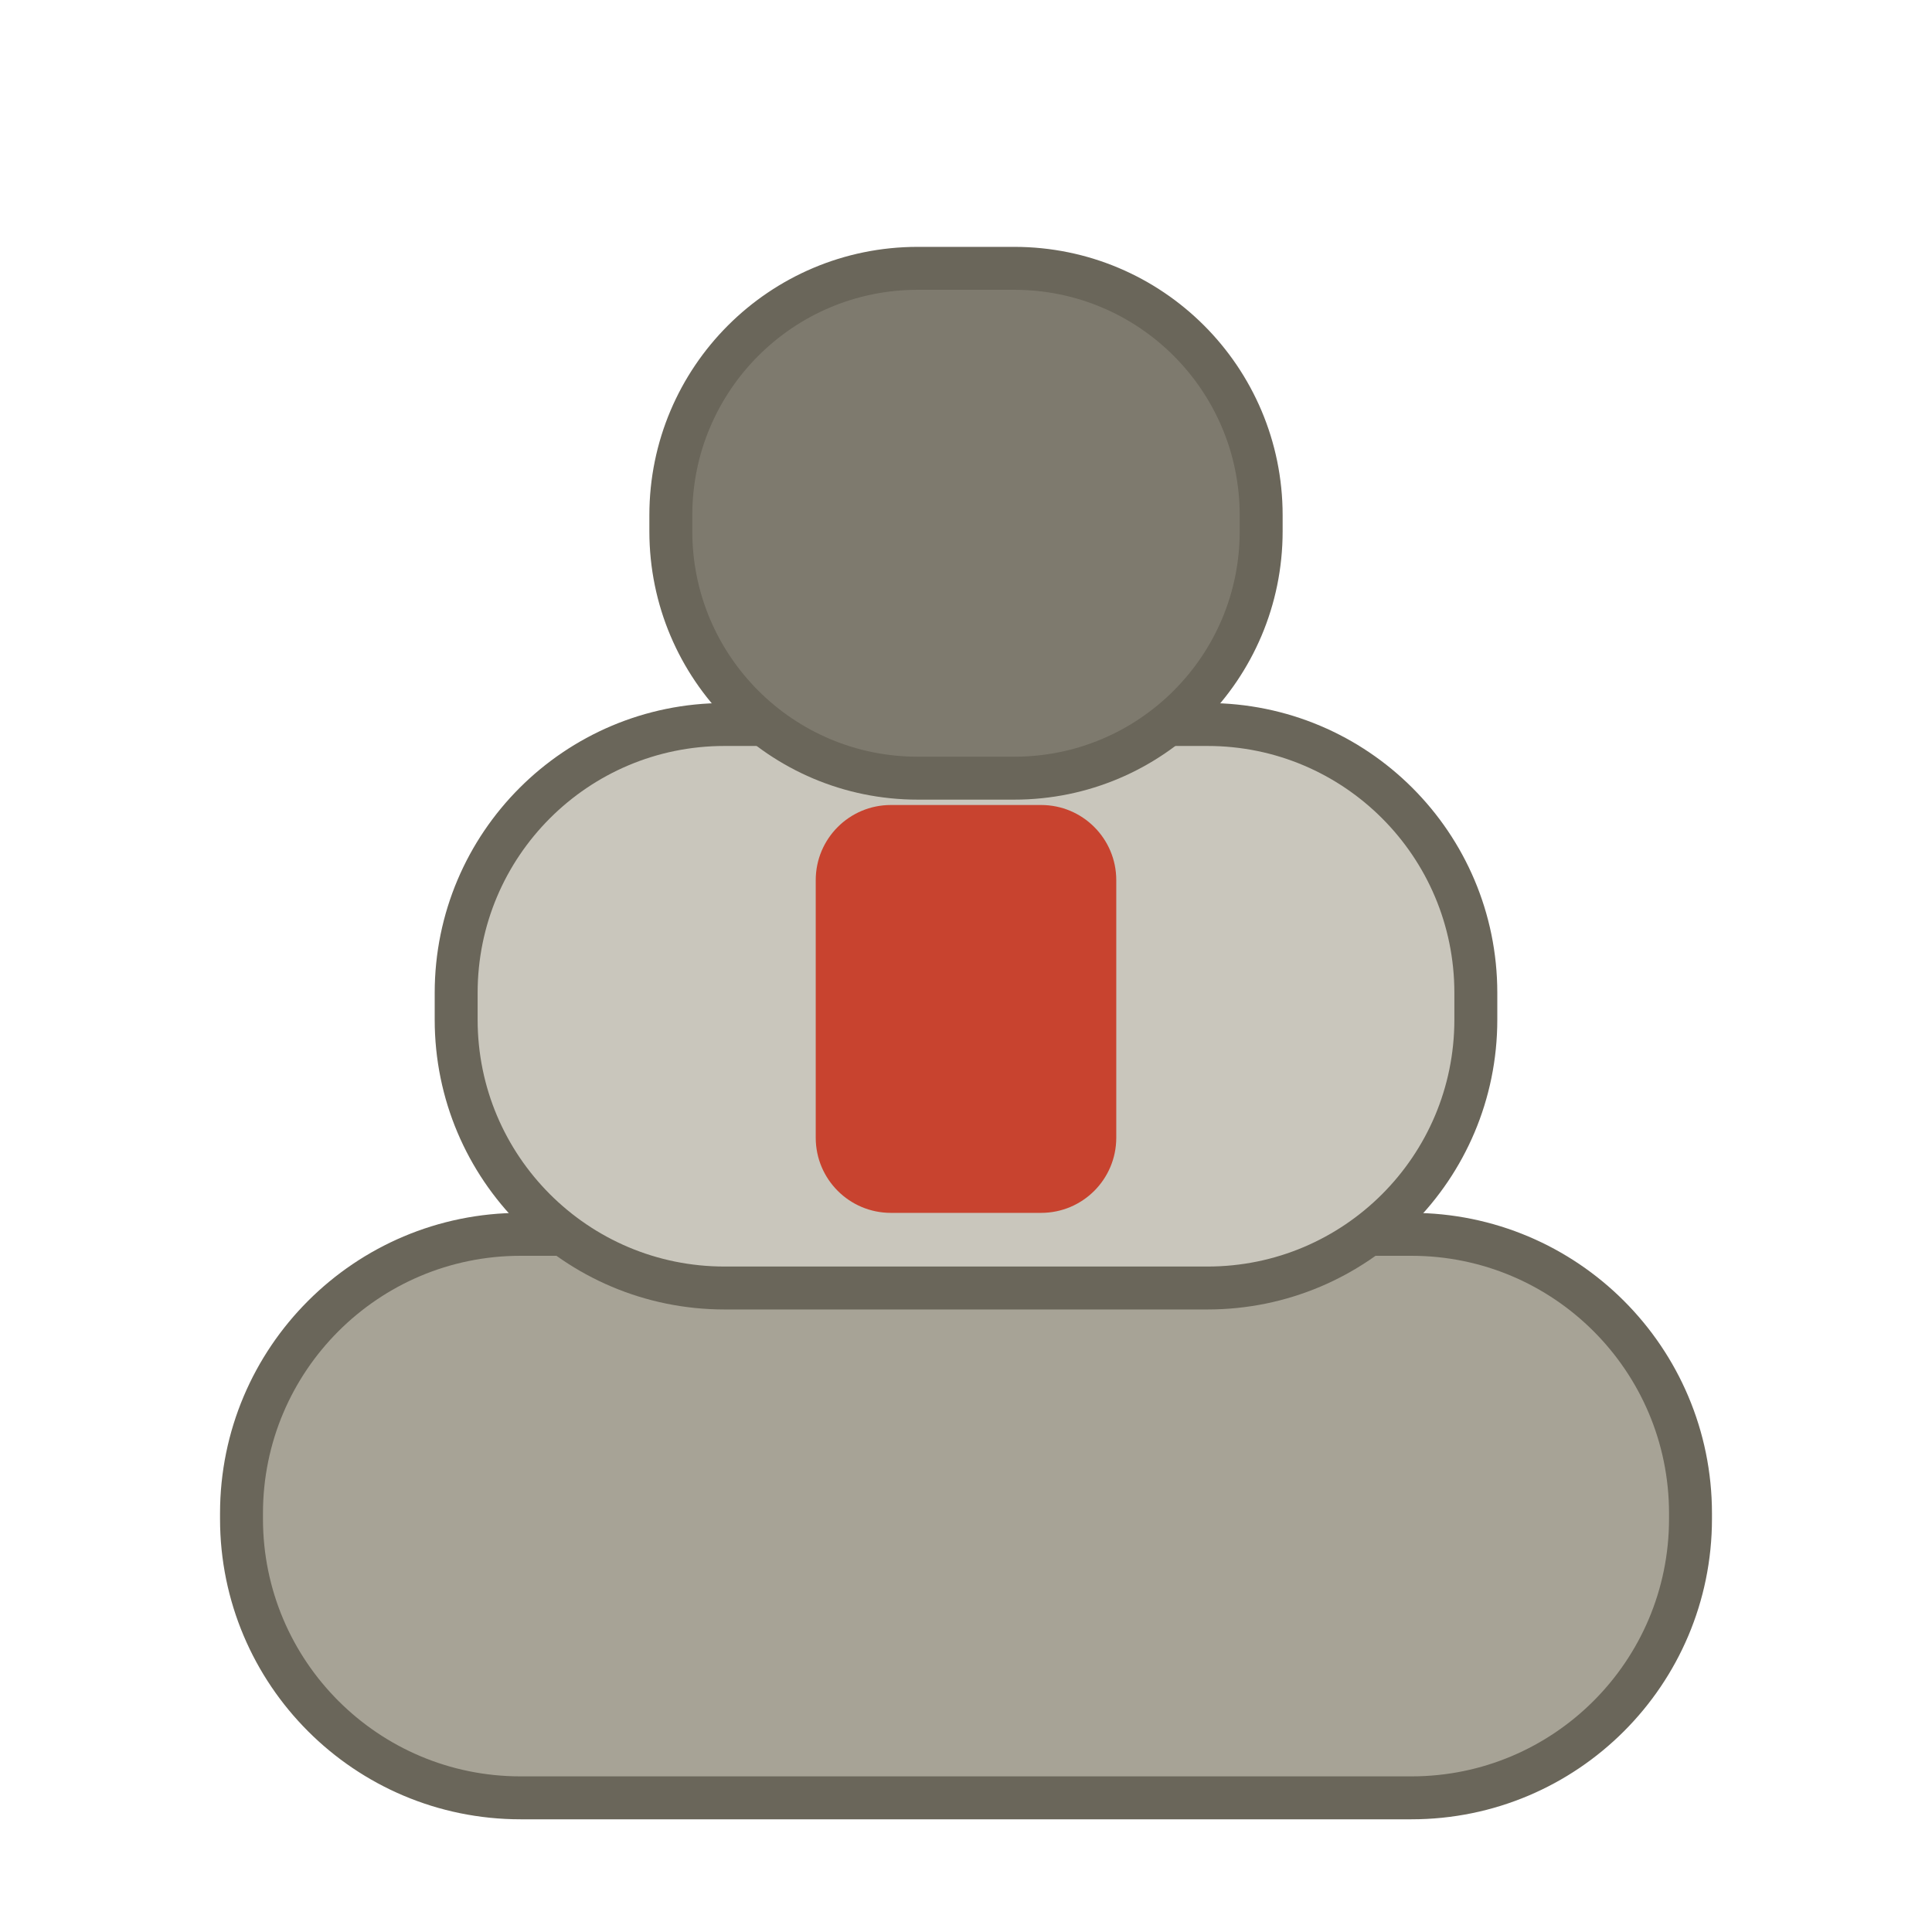
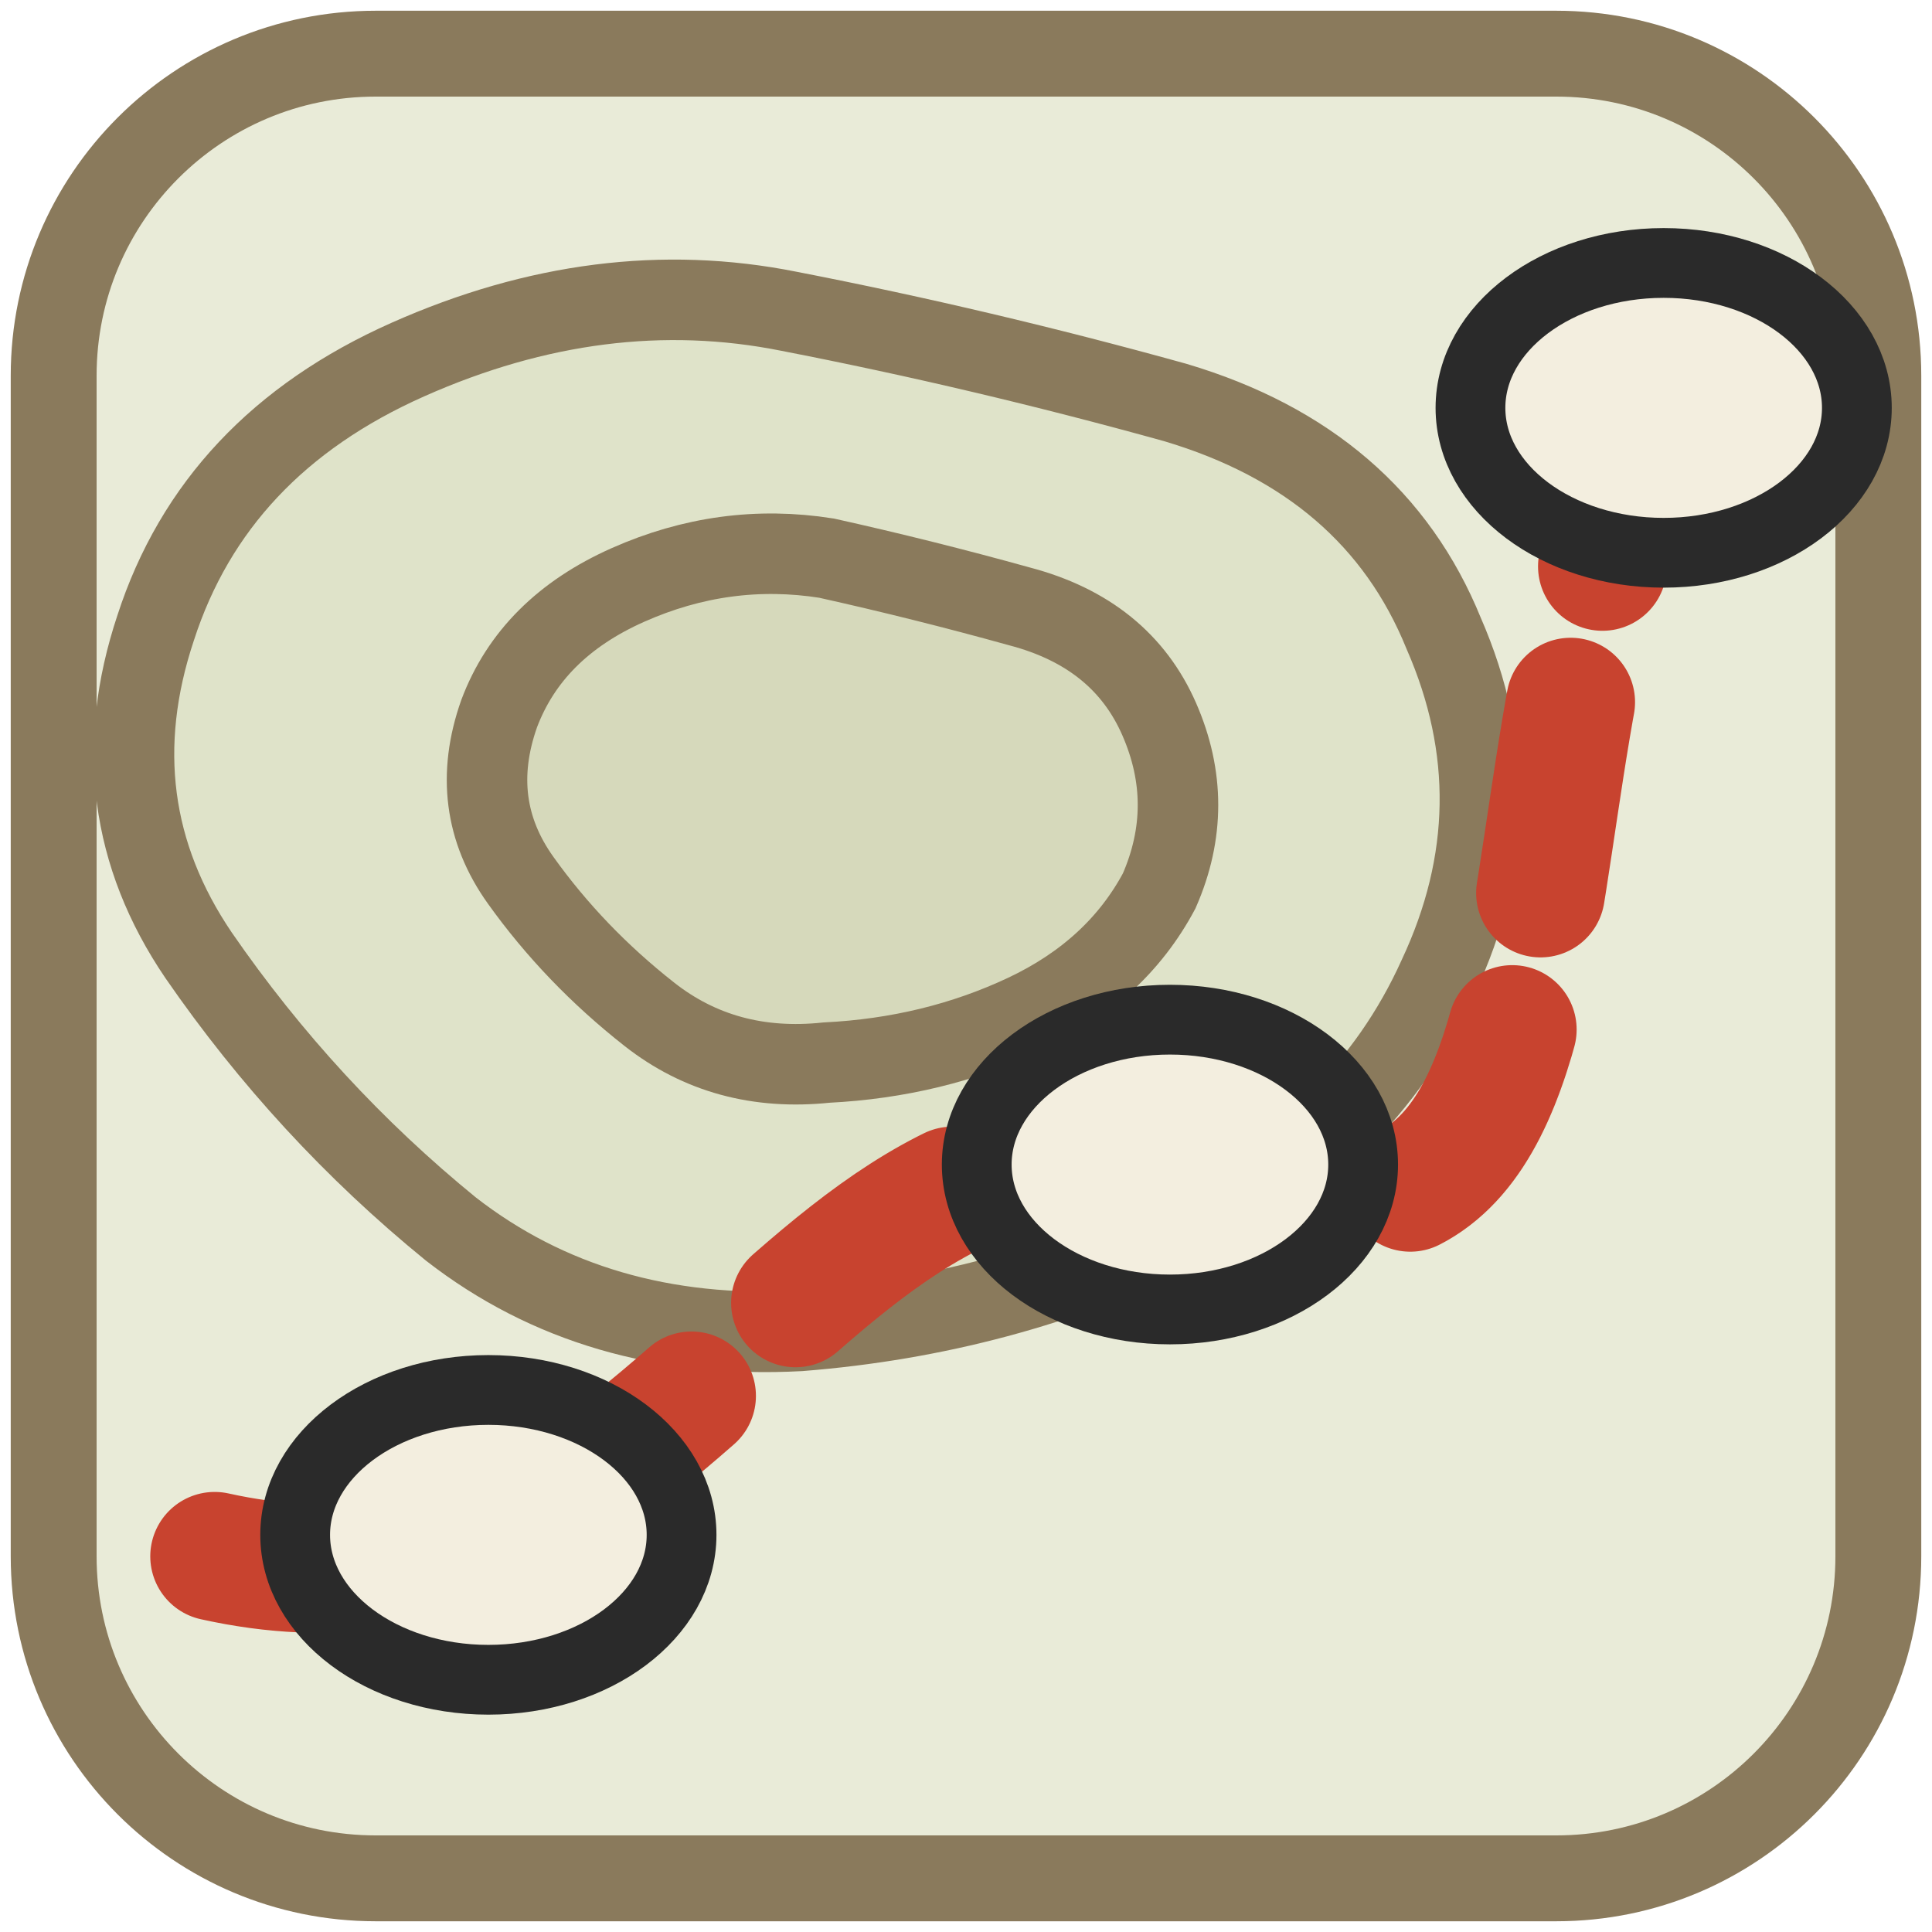
- <svg xmlns="http://www.w3.org/2000/svg" viewBox="0 0 36 36" role="img">
-   <rect x="4.5" y="23" width="27" height="10.5" rx="5.2" fill="#A7A396" stroke="#6A665A" stroke-width=".8" />
-   <rect x="8.5" y="13.5" width="19" height="10.5" rx="5" fill="#C9C6BC" stroke="#6A665A" stroke-width=".8" />
-   <rect x="12.5" y="5" width="11" height="9.5" rx="4.6" fill="#7E7A6E" stroke="#6A665A" stroke-width=".8" />
-   <rect x="15.2" y="15" width="5.6" height="7.6" rx="1.4" fill="#C8432F" />
+ <svg xmlns="http://www.w3.org/2000/svg" viewBox="0 0 36 36" width="36" height="36" role="img">
+   <rect x="1" y="1" width="34" height="34" rx="6" fill="#E9EBD8" stroke="#8A7A5C" stroke-width="1.6" />
+   <path d="M26.9 11.8Q28.3 15 26.8 18.2Q25.4 21.3 22 22.9Q18.7 24.5 14.9 24.8Q11.1 25 8.4 22.9Q5.7 20.7 3.7 17.8Q1.8 15 2.9 11.7Q4 8.3 7.6 6.7Q11.2 5.1 14.7 5.8Q18.3 6.5 21.9 7.5Q25.6 8.6 26.9 11.8Z" fill="#DFE3C9" stroke="#8A7A5C" stroke-width="1.5" />
+   <path d="M21.6 13.4Q22.3 15 21.6 16.6Q20.8 18.1 19.1 18.9Q17.4 19.7 15.4 19.8Q13.5 20 12.1 18.9Q10.7 17.8 9.7 16.4Q8.7 15 9.3 13.3Q9.9 11.7 11.7 10.9Q13.5 10.1 15.4 10.4Q17.2 10.8 19 11.3Q20.9 11.8 21.6 13.4Z" fill="#D6D9BB" stroke="#8A7A5C" stroke-width="1.5" />
+   <path d="M4,29C13,31 15,19 23,22S27,11 32,7" fill="none" stroke="#C8432F" stroke-width="2.4" stroke-dasharray="3.6 2.6" stroke-linecap="round" />
+   <ellipse cx="9.1" cy="28.6" rx="3.6" ry="2.7" fill="#F3EEDF" stroke="#2A2A2A" stroke-width="1.3" />
+   <ellipse cx="21.8" cy="21.7" rx="3.6" ry="2.7" fill="#F3EEDF" stroke="#2A2A2A" stroke-width="1.3" />
+   <ellipse cx="31" cy="7.6" rx="3.6" ry="2.7" fill="#F3EEDF" stroke="#2A2A2A" stroke-width="1.3" />
</svg>
